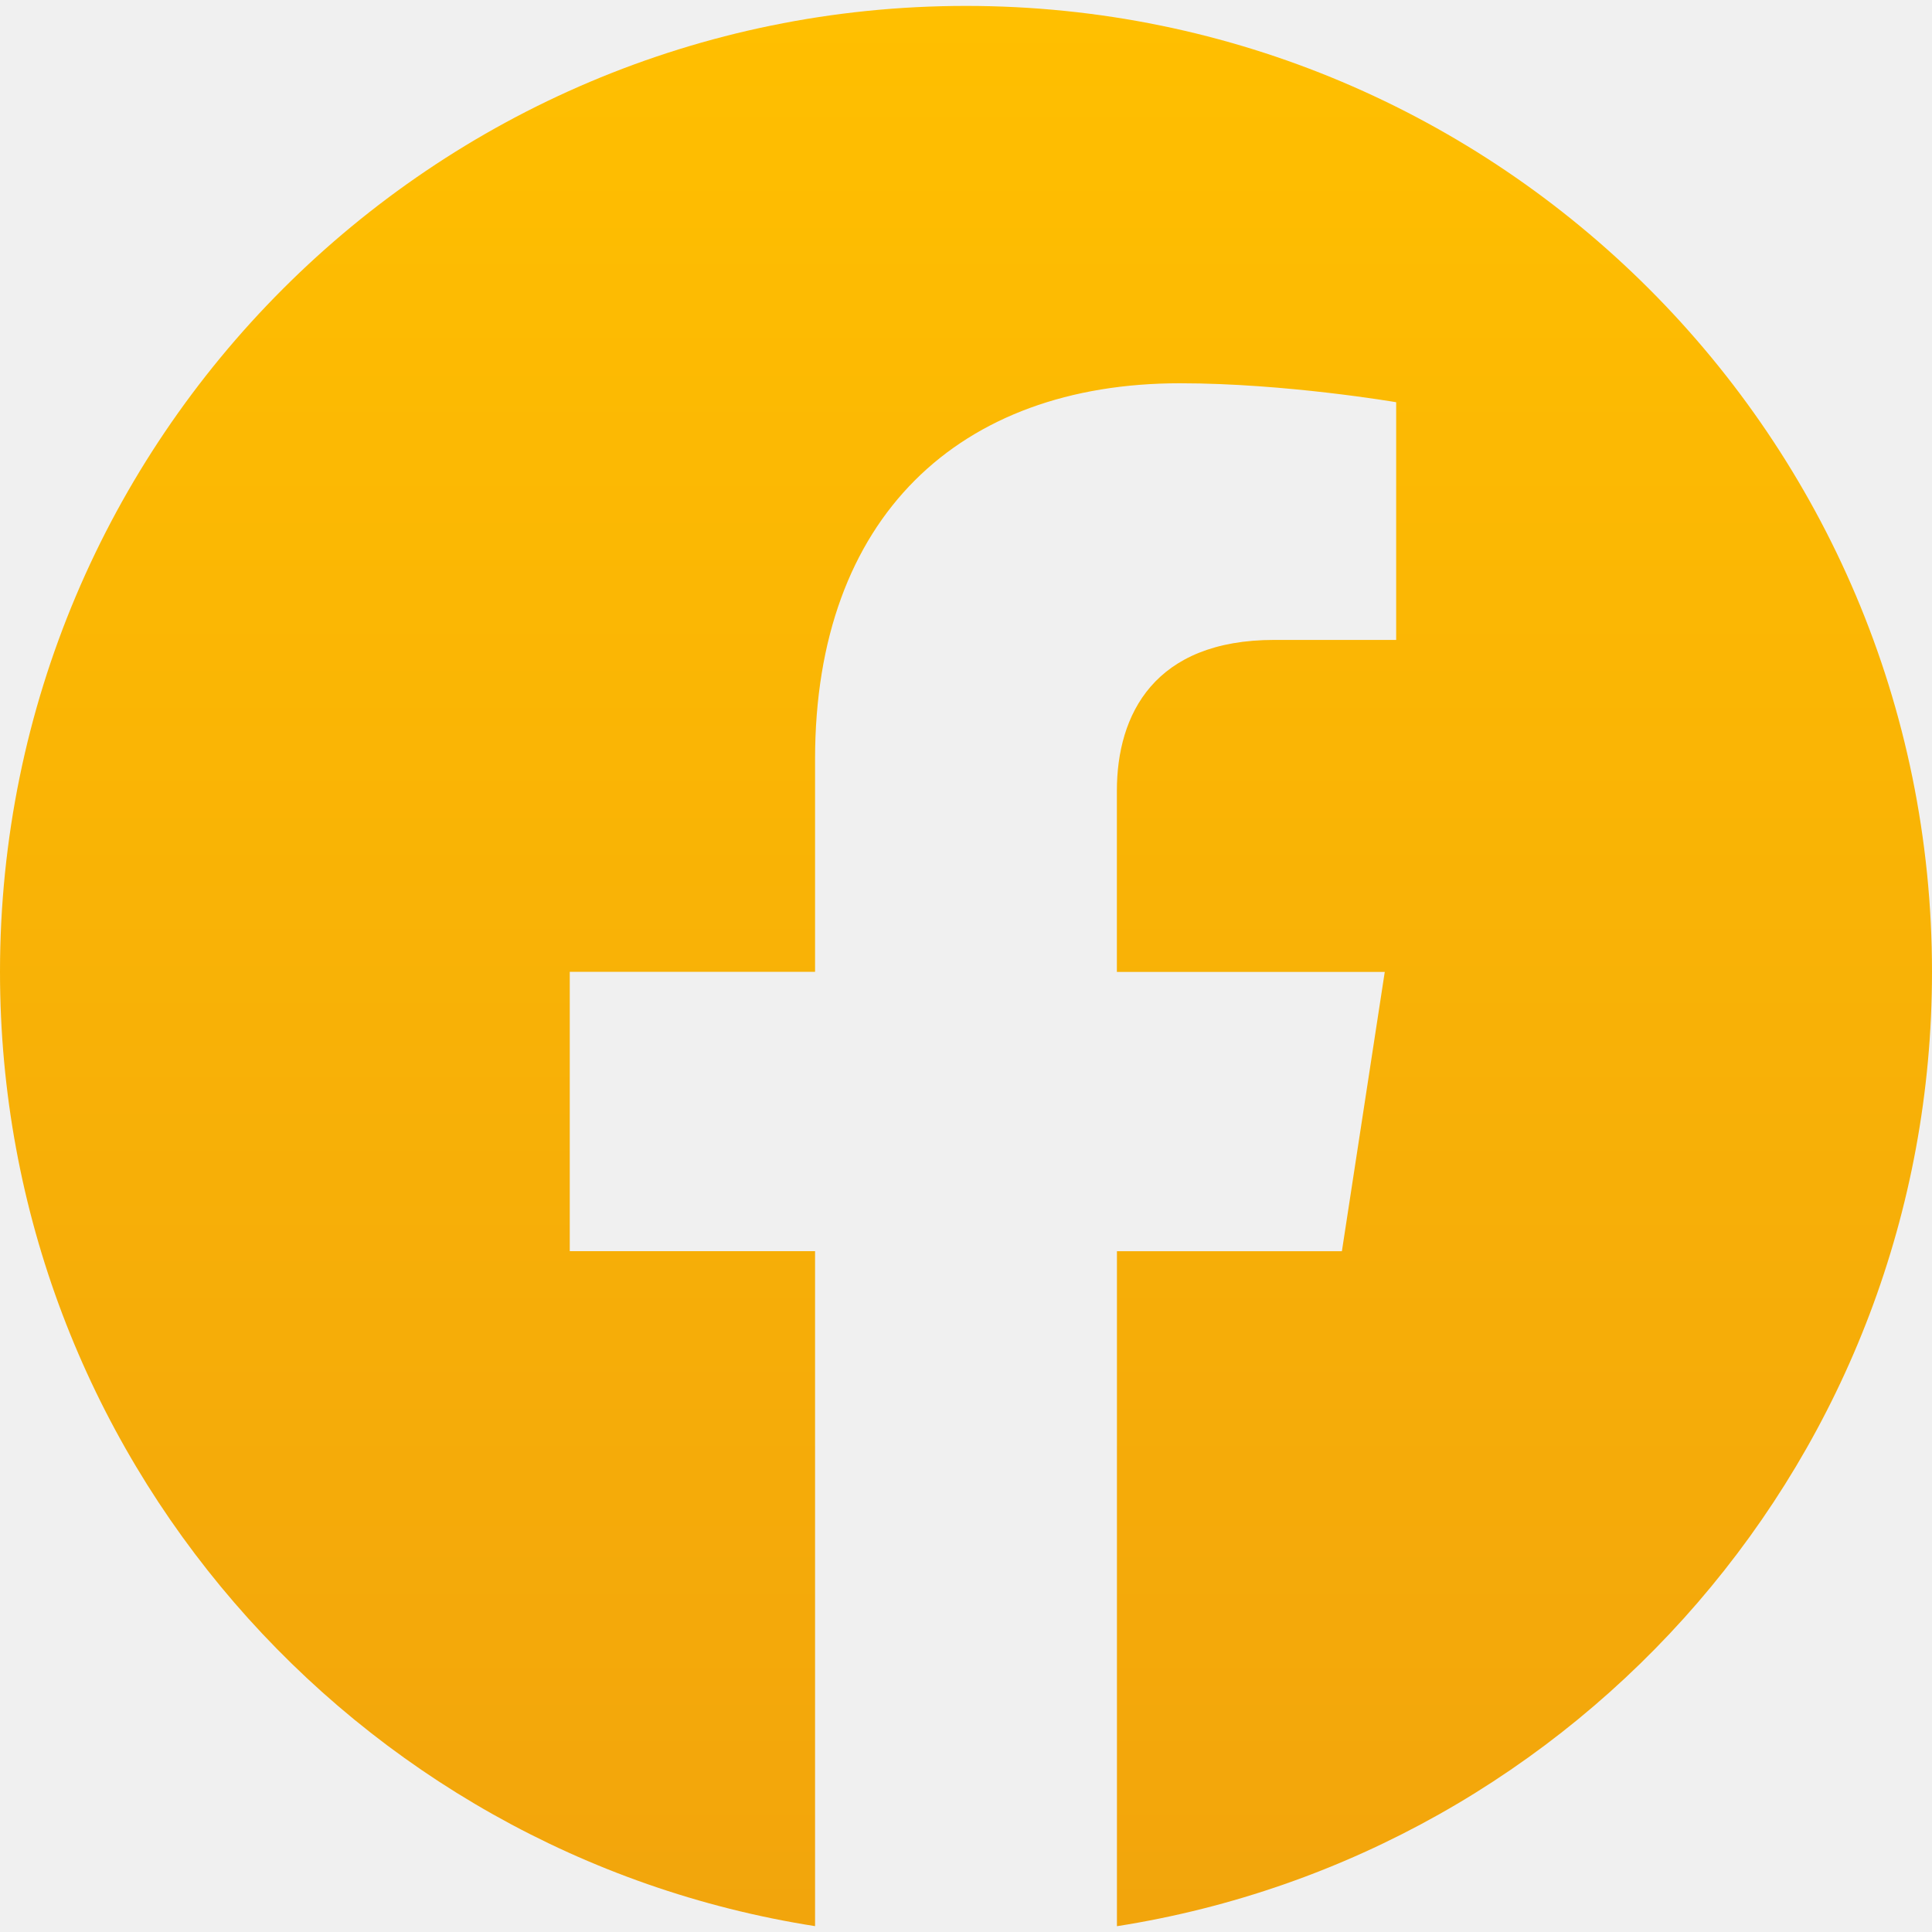
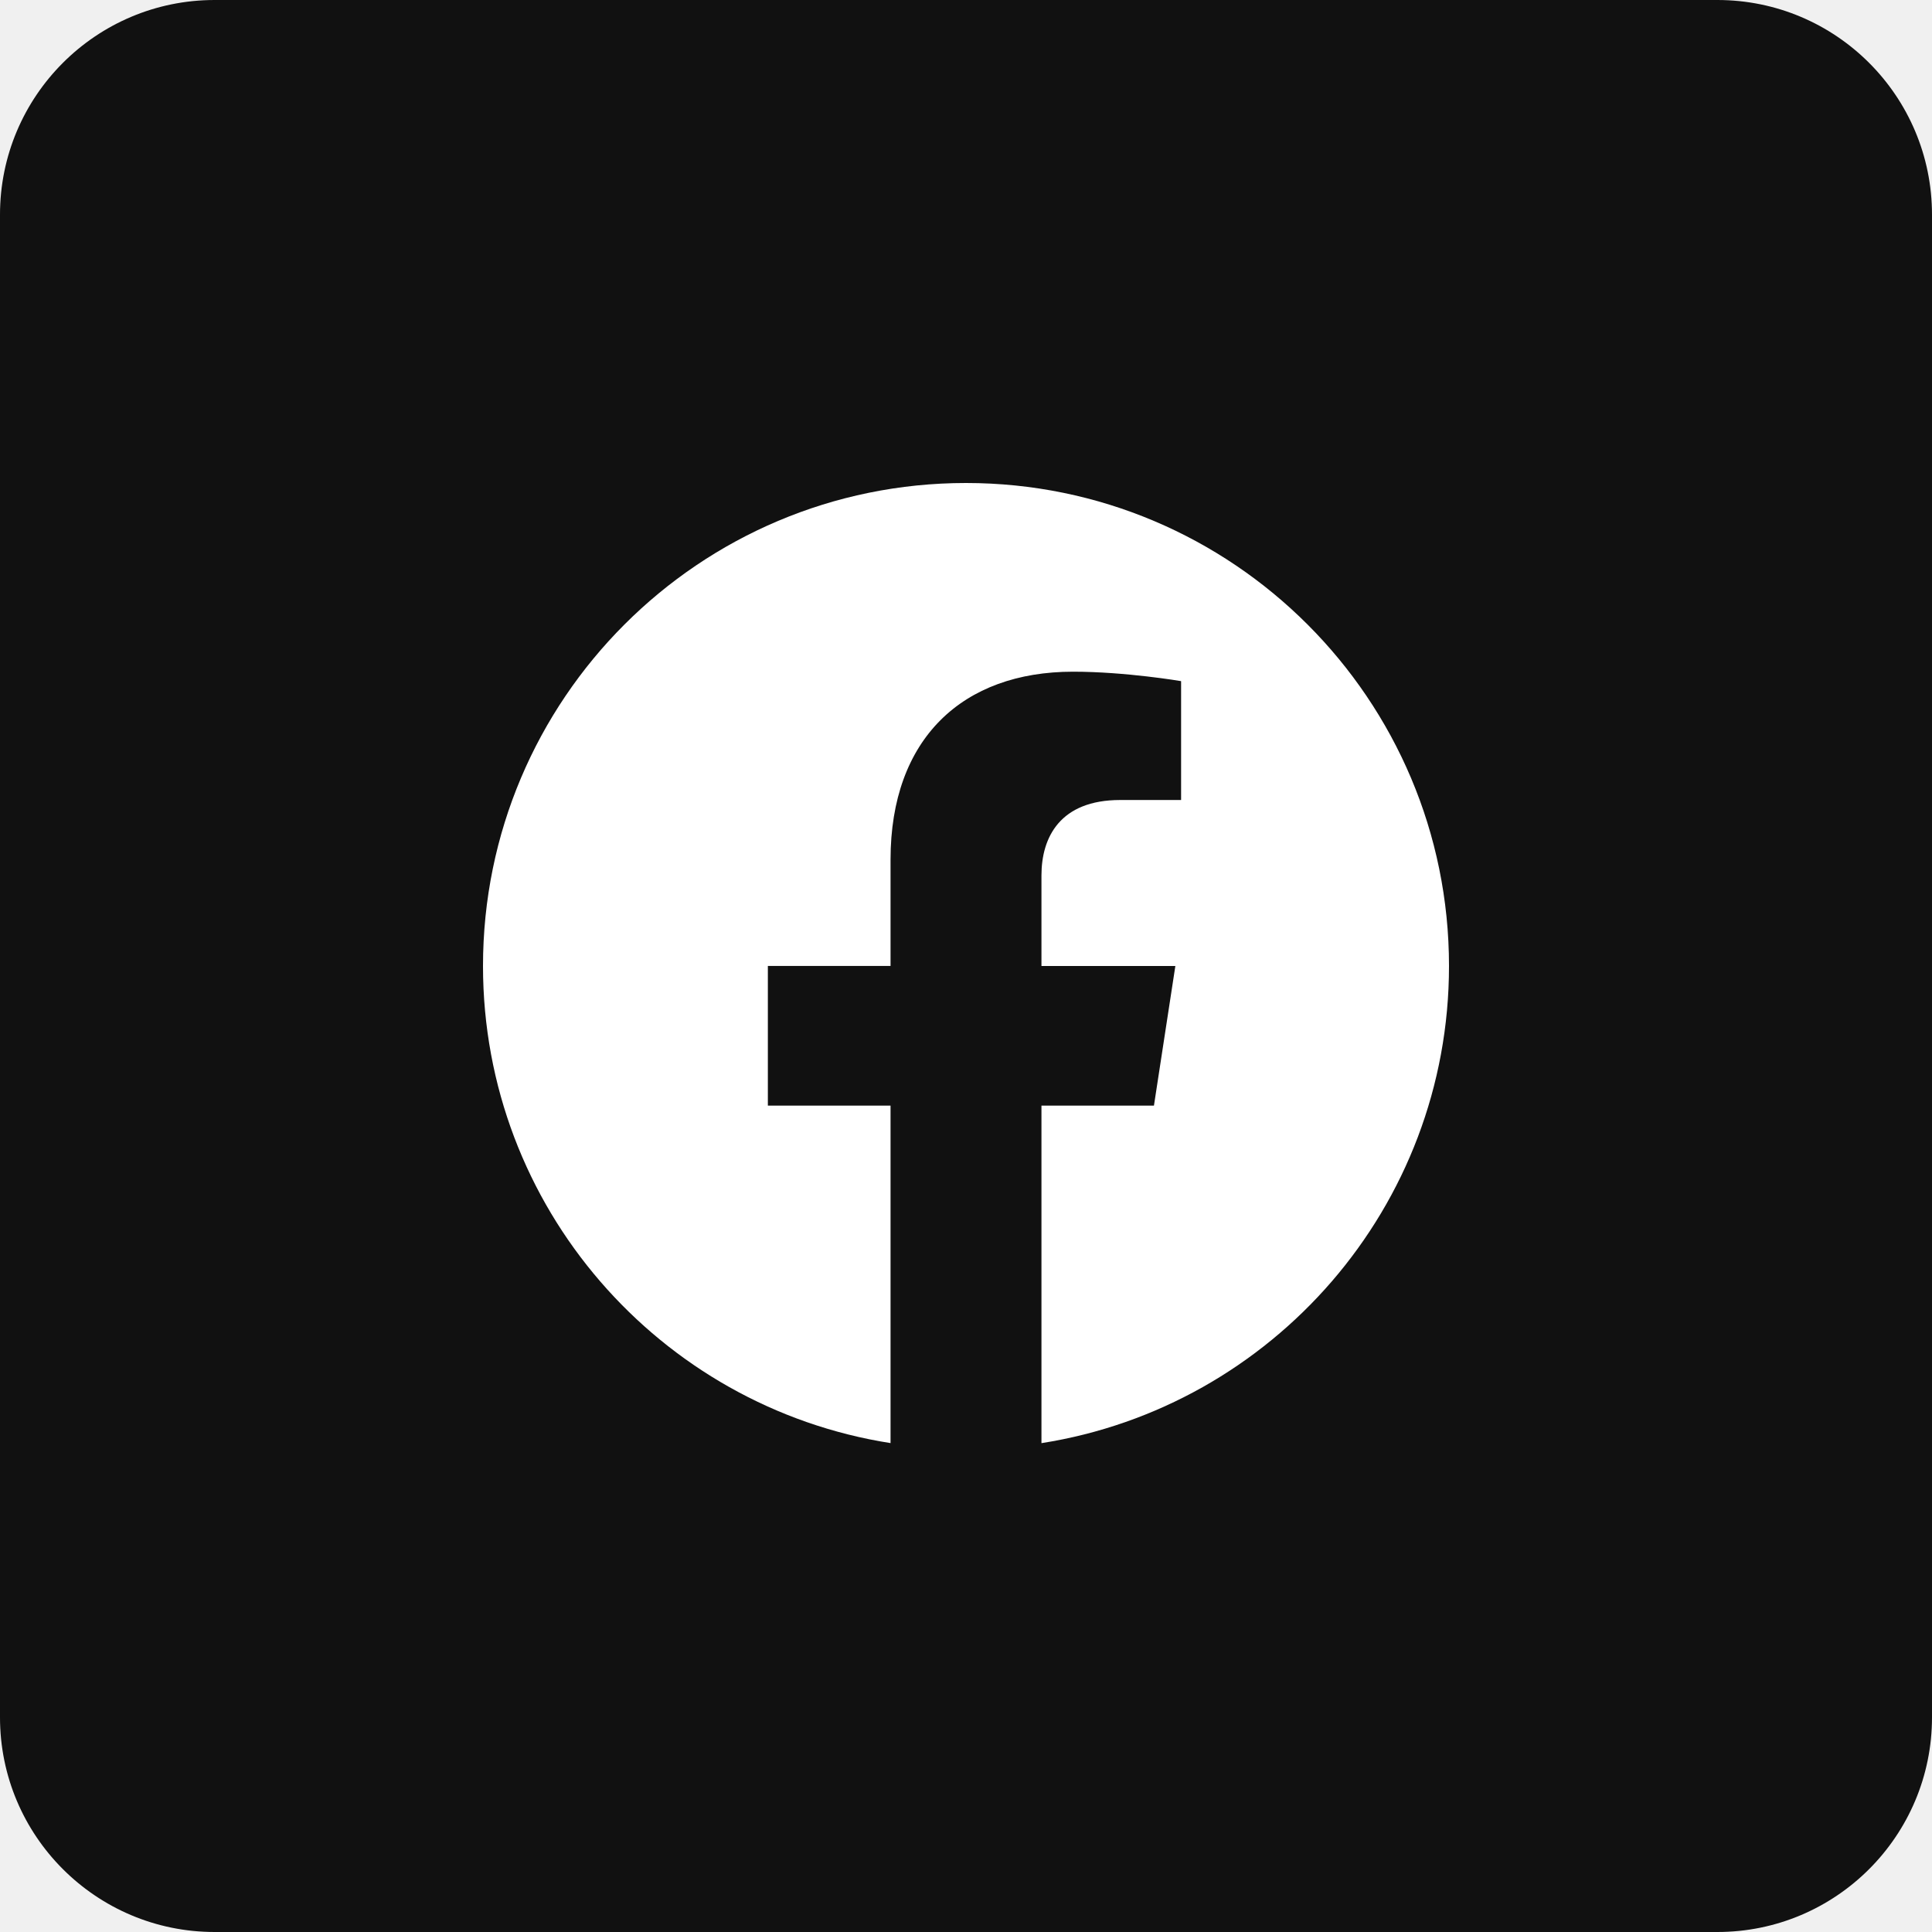
- <svg xmlns="http://www.w3.org/2000/svg" width="32" height="32" fill="none">
-   <path d="M32 16.098c0-8.836-7.164-16-16-16s-16 7.164-16 16c0 7.986 5.85 14.605 13.5 15.805v-11.18H9.437v-4.627H13.5v-3.522c0-4.01 2.39-6.226 6.044-6.226 1.75 0 3.581.314 3.581.314v3.937h-2.018c-1.988 0-2.608 1.233-2.608 2.499v3h4.437l-.71 4.626H18.5v11.18C26.149 30.703 32 24.083 32 16.098Z" fill="url(#a)" />
-   <defs>
-     <linearGradient id="a" x1="16" y1=".098" x2="16" y2="31.904" gradientUnits="userSpaceOnUse">
-       <stop stop-color="#FFBF00" />
-       <stop offset="1" stop-color="#F2A50C" />
-     </linearGradient>
-   </defs>
+ <svg xmlns="http://www.w3.org/2000/svg" width="36" height="36" viewBox="0 0 36 36" fill="none">
+   <rect width="36" height="36" rx="4" fill="#111111" />
+   <path d="M27 18C27 13.03 22.97 9 18 9C13.03 9 9 13.03 9 18C9 22.492 12.291 26.215 16.594 26.89V20.602H14.308V17.999H16.594V16.018C16.594 13.762 17.938 12.516 19.994 12.516C20.978 12.516 22.008 12.692 22.008 12.692V14.907H20.873C19.754 14.907 19.406 15.6 19.406 16.312V18H21.901L21.502 20.602H19.406V26.891C23.709 26.215 27 22.492 27 18Z" fill="white" />
</svg>
